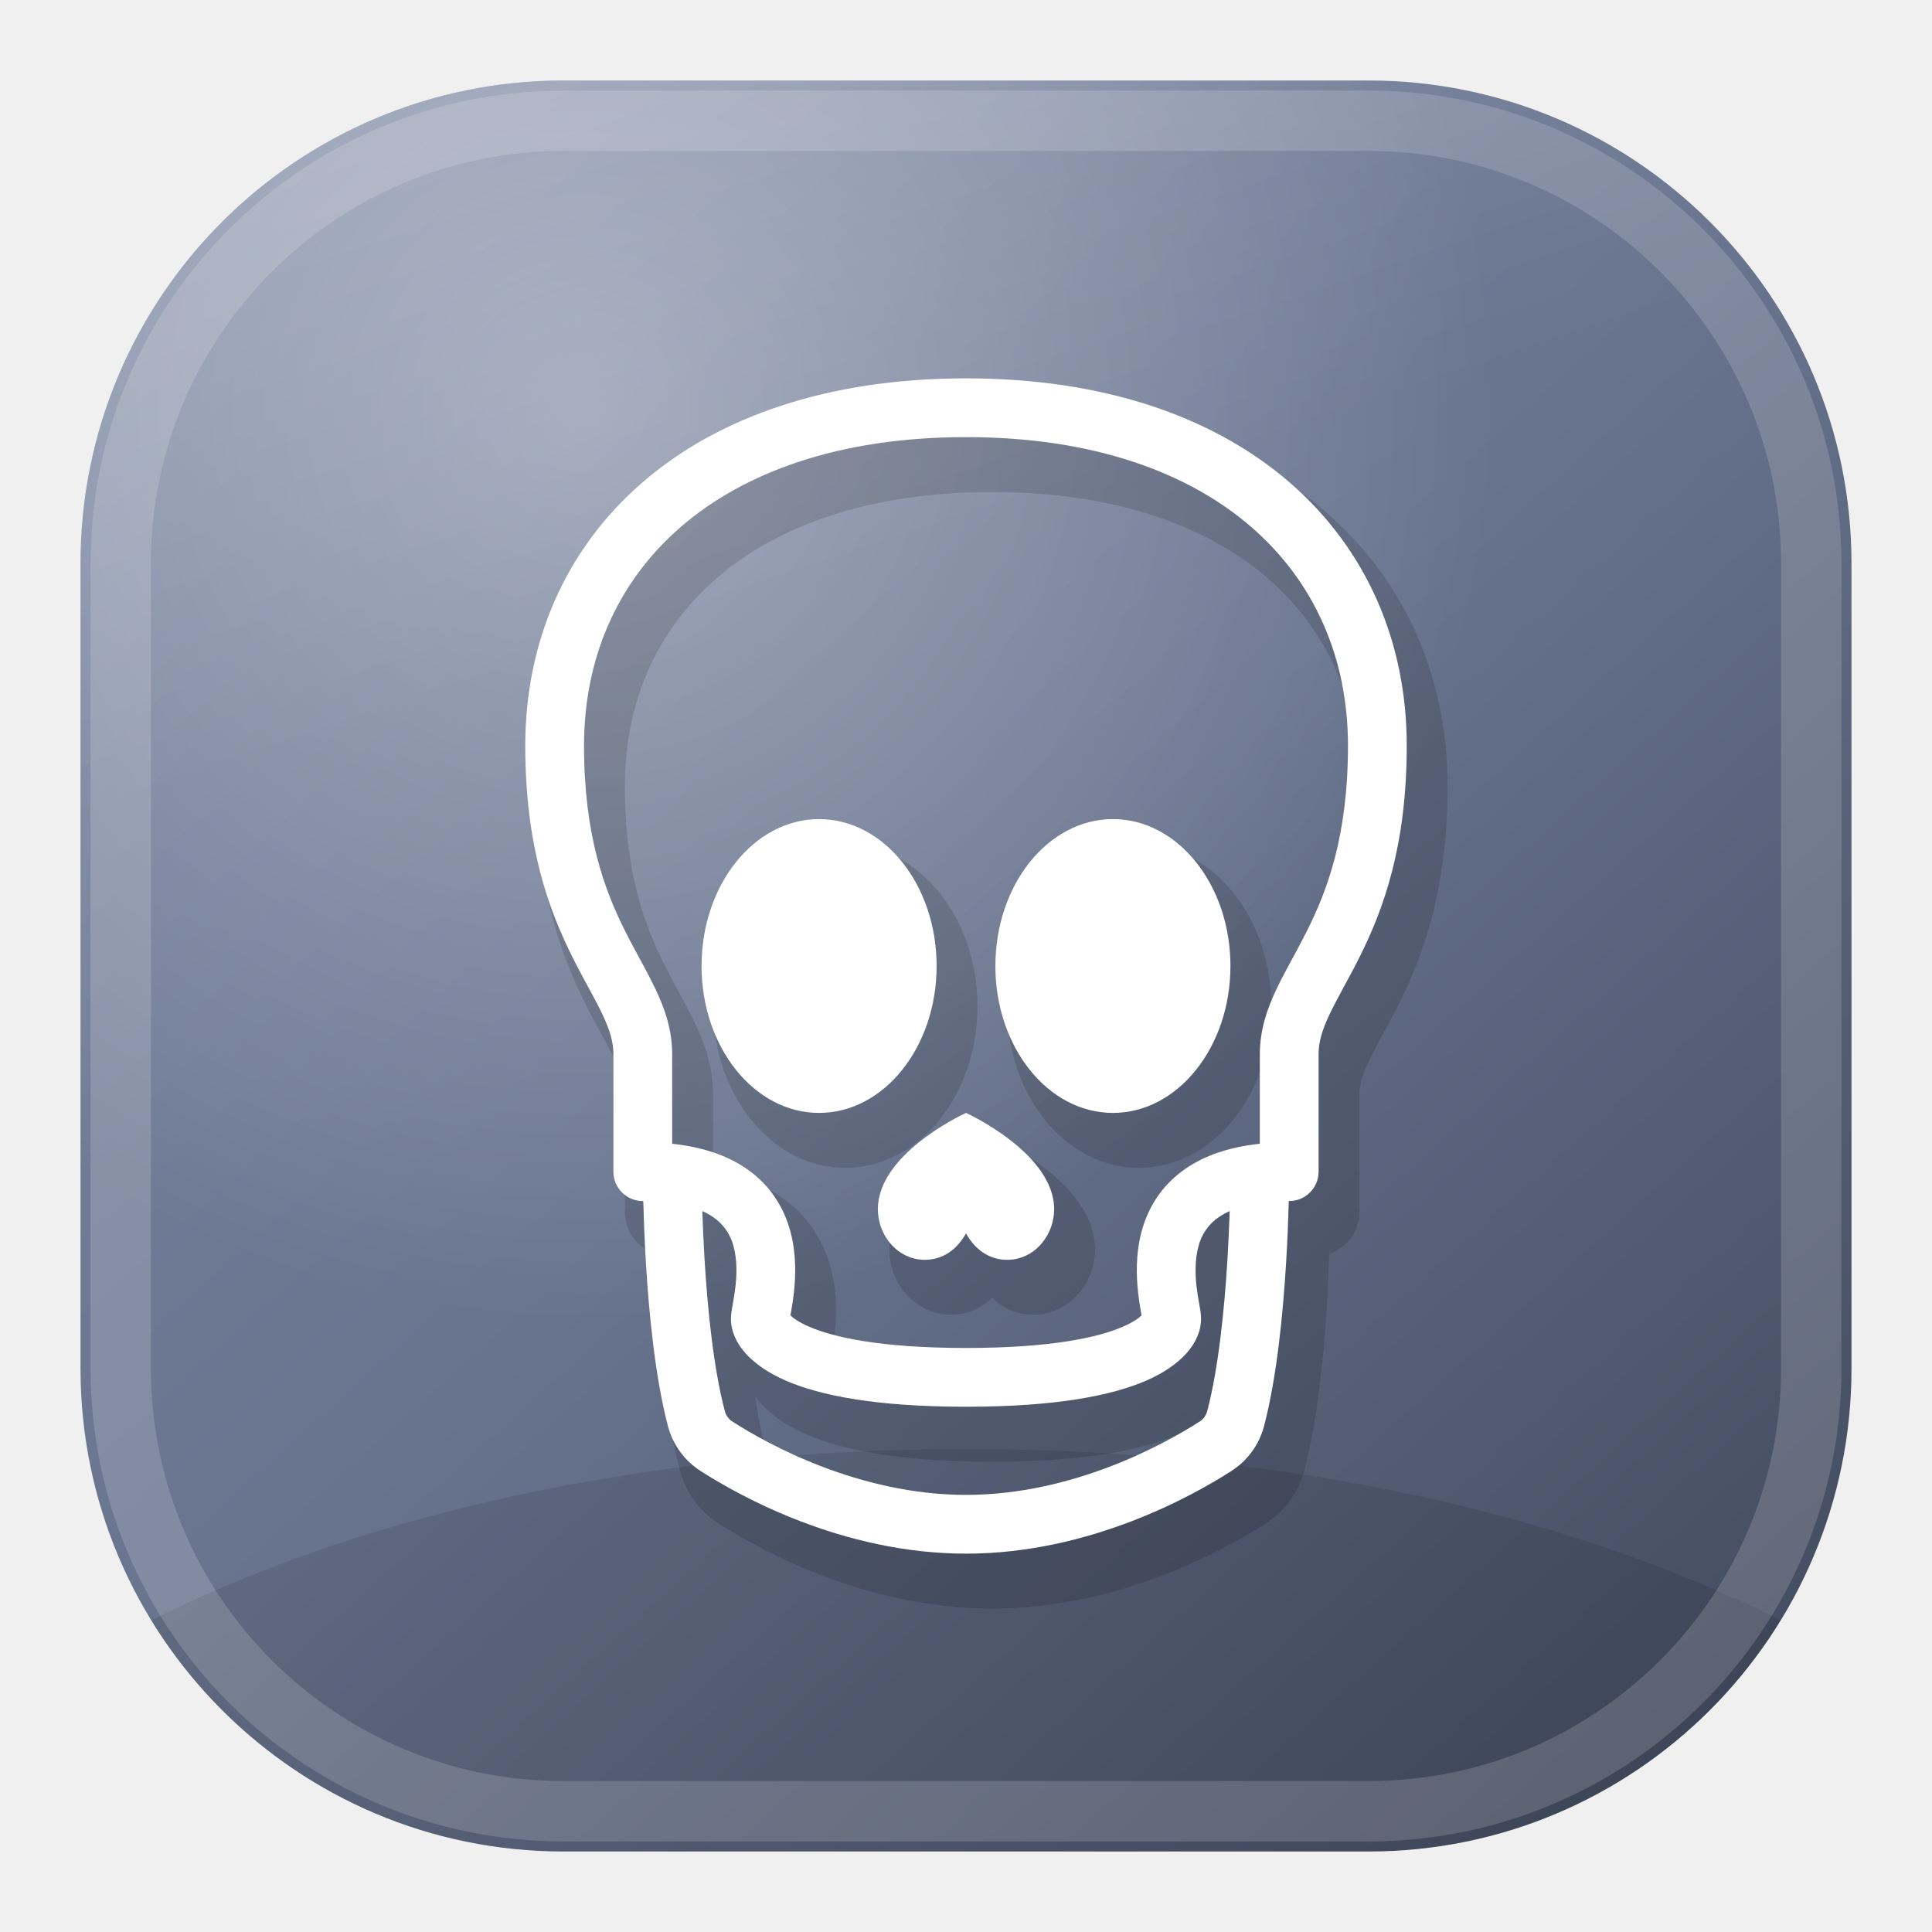
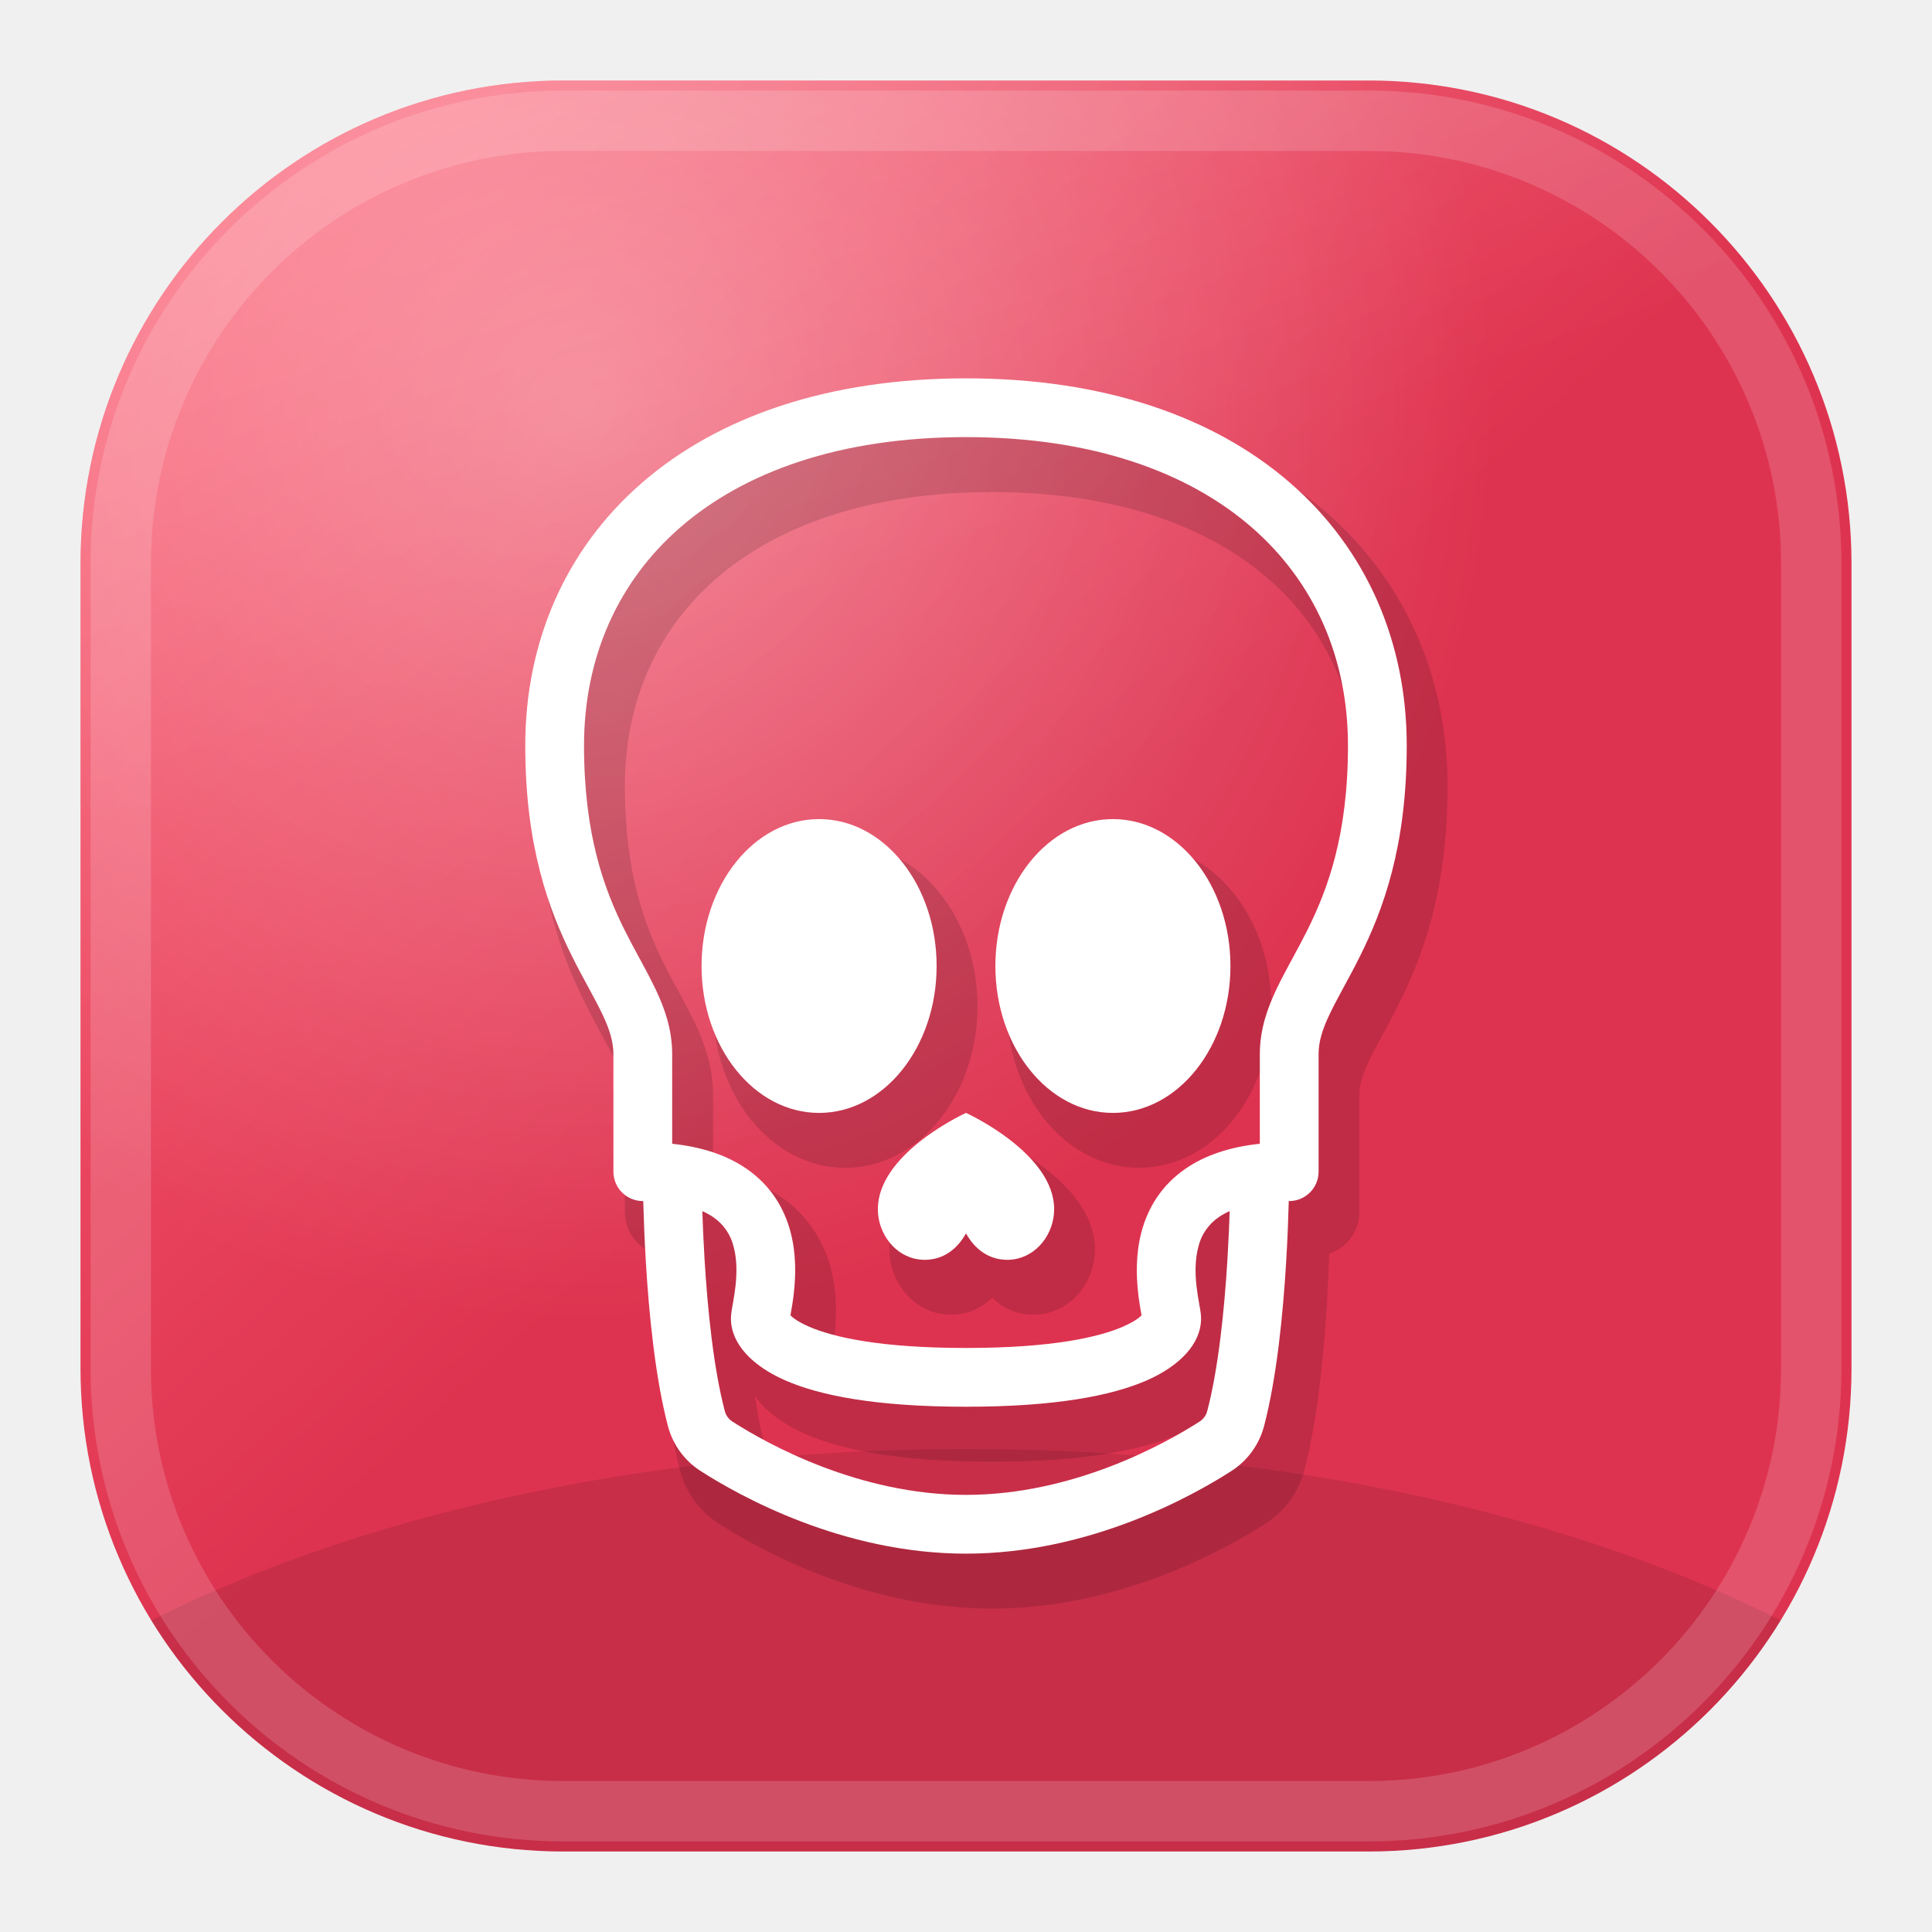
<svg xmlns="http://www.w3.org/2000/svg" viewBox="0 0 96 96">
  <defs>
    <linearGradient id="gic_organ_skull" x1="0" y1="0" x2=".9" y2="1">
-       <stop offset="0" stop-color="#7D89A4" />
-       <stop offset=".52" stop-color="#68748E" />
-       <stop offset="1" stop-color="#424B5F" />
+       <stop offset="0" stop-color="#FF6578" />
+       <stop offset=".52" stop-color="#DE3350" />
+       <stop offset="1" stop-color="#DE3350" />
    </linearGradient>
    <radialGradient id="ric_organ_skull" cx=".28" cy=".18" r=".95">
      <stop offset="0" stop-color="#FFFFFF" stop-opacity=".34" />
      <stop offset=".55" stop-color="#FFFFFF" stop-opacity="0" />
    </radialGradient>
    <linearGradient id="sic_organ_skull" x1="0" y1="0" x2="0" y2="1">
      <stop offset="0" stop-color="#FFFFFF" stop-opacity=".26" />
      <stop offset="1" stop-color="#FFFFFF" stop-opacity="0" />
    </linearGradient>
    <clipPath id="cic_organ_skull">
      <rect x="4" y="4" width="88" height="88" rx="24" />
    </clipPath>
  </defs>
  <rect x="4" y="4" width="88" height="88" rx="24" fill="url(#gic_organ_skull)" />
  <g clip-path="url(#cic_organ_skull)">
    <rect x="4" y="4" width="88" height="88" fill="url(#ric_organ_skull)" />
    <rect x="-26" y="-40" width="152" height="66" rx="33" transform="rotate(-19 48 8)" fill="url(#sic_organ_skull)" />
    <ellipse cx="48" cy="102" rx="58" ry="30" fill="#000000" opacity=".10" />
    <rect x="6" y="6" width="84" height="84" rx="22" fill="none" stroke="#FFFFFF" stroke-opacity=".16" stroke-width="3" />
  </g>
  <g transform="translate(14.26 14.96) scale(1.460)" fill="#000" stroke="#000" opacity=".14">
    <path fill="#000" fill-rule="evenodd" d="M12.97 7.557C10.361 9.822 9 12.98 9 16.5c0 3.431.799 5.584 1.606 7.197c.183.367.366.705.531 1.01l.035.063c.177.327.328.608.455.877c.252.531.373.939.373 1.353v4a1 1 0 0 0 1 1h.016c.014.543.04 1.27.089 2.086c.103 1.719.313 3.902.75 5.57a2.6 2.6 0 0 0 1.12 1.536C16.265 42.019 19.778 44 24 44s7.736-1.981 9.025-2.808a2.6 2.6 0 0 0 1.12-1.537c.437-1.667.647-3.85.75-5.569c.05-.816.075-1.543.09-2.086H35a1 1 0 0 0 1-1v-4c0-.414.12-.822.373-1.353c.127-.269.278-.55.455-.877l.034-.064c.166-.304.349-.642.532-1.009C38.201 22.084 39 19.931 39 16.5c0-3.52-1.362-6.678-3.97-8.943C32.434 5.302 28.682 4 24 4s-8.433 1.302-11.03 3.557m20.004 24.785a2.3 2.3 0 0 0-.358.196a1.7 1.7 0 0 0-.711 1.029c-.112.425-.108.896-.06 1.33c.024.213.056.404.086.57l.008.044c.011.065.024.134.033.193c.009.055.028.175.028.296c0 .855-.724 1.611-1.85 2.104c-1.18.516-3.087.896-6.15.896s-4.97-.38-6.15-.896C16.723 37.61 16 36.854 16 36c0-.12.02-.24.028-.296l.033-.193l.008-.044a9 9 0 0 0 .086-.57c.048-.434.052-.905-.06-1.33a1.7 1.7 0 0 0-.711-1.029a2.3 2.3 0 0 0-.358-.196c.015.463.039 1.019.075 1.624c.102 1.699.304 3.716.69 5.18a.6.6 0 0 0 .264.362C17.234 40.265 20.352 42 24 42s6.766-1.736 7.945-2.492a.6.6 0 0 0 .265-.361c.385-1.465.587-3.482.689-5.18c.036-.606.06-1.162.075-1.625m-3.625 3.93C28.53 36.63 26.937 37 24 37s-4.53-.37-5.35-.729c-.378-.165-.55-.305-.625-.381l.013-.074c.032-.176.073-.418.104-.698c.061-.55.088-1.298-.112-2.06c-.207-.784-.656-1.586-1.523-2.174c-.65-.442-1.48-.725-2.507-.834V27c0-.836-.254-1.553-.565-2.21a20 20 0 0 0-.505-.974l-.032-.058a34 34 0 0 1-.504-.955C11.701 21.416 11 19.569 11 16.5c0-2.98 1.138-5.572 3.28-7.432C16.434 7.198 19.682 6 24 6s7.567 1.198 9.72 3.068C35.861 10.928 37 13.52 37 16.5c0 3.069-.701 4.916-1.394 6.303c-.169.336-.337.647-.504.955l-.032.058c-.174.322-.351.65-.505.975c-.31.656-.565 1.373-.565 2.209v3.05c-1.028.109-1.857.392-2.507.834c-.867.588-1.316 1.39-1.523 2.174c-.2.762-.173 1.51-.112 2.06c.03.28.072.522.104.698l.013.074c-.075.076-.247.216-.626.381M19 29c-2.21 0-4-2.239-4-5s1.79-5 4-5s4 2.239 4 5s-1.79 5-4 5m14-5c0 2.761-1.79 5-4 5s-4-2.239-4-5s1.79-5 4-5s4 2.239 4 5m-9 5l-.018.008c-.25.117-2.982 1.44-2.982 3.268c0 .83.58 1.604 1.4 1.711q.095.013.194.013c.639 0 1.113-.372 1.406-.9c.293.528.767.9 1.406.9q.099 0 .195-.013c.82-.107 1.399-.88 1.399-1.711c0-1.907-2.982-3.268-2.982-3.268z" clip-rule="evenodd" />
  </g>
  <g transform="translate(12.96 12.96) scale(1.460)" fill="#FFF" stroke="none">
    <path fill="#FFF" fill-rule="evenodd" d="M12.97 7.557C10.361 9.822 9 12.98 9 16.5c0 3.431.799 5.584 1.606 7.197c.183.367.366.705.531 1.01l.035.063c.177.327.328.608.455.877c.252.531.373.939.373 1.353v4a1 1 0 0 0 1 1h.016c.014.543.04 1.27.089 2.086c.103 1.719.313 3.902.75 5.57a2.6 2.6 0 0 0 1.12 1.536C16.265 42.019 19.778 44 24 44s7.736-1.981 9.025-2.808a2.6 2.6 0 0 0 1.12-1.537c.437-1.667.647-3.85.75-5.569c.05-.816.075-1.543.09-2.086H35a1 1 0 0 0 1-1v-4c0-.414.12-.822.373-1.353c.127-.269.278-.55.455-.877l.034-.064c.166-.304.349-.642.532-1.009C38.201 22.084 39 19.931 39 16.5c0-3.52-1.362-6.678-3.97-8.943C32.434 5.302 28.682 4 24 4s-8.433 1.302-11.03 3.557m20.004 24.785a2.3 2.3 0 0 0-.358.196a1.7 1.7 0 0 0-.711 1.029c-.112.425-.108.896-.06 1.33c.024.213.056.404.086.57l.008.044c.011.065.024.134.033.193c.009.055.028.175.028.296c0 .855-.724 1.611-1.85 2.104c-1.18.516-3.087.896-6.15.896s-4.97-.38-6.15-.896C16.723 37.61 16 36.854 16 36c0-.12.02-.24.028-.296l.033-.193l.008-.044a9 9 0 0 0 .086-.57c.048-.434.052-.905-.06-1.33a1.7 1.7 0 0 0-.711-1.029a2.3 2.3 0 0 0-.358-.196c.015.463.039 1.019.075 1.624c.102 1.699.304 3.716.69 5.18a.6.6 0 0 0 .264.362C17.234 40.265 20.352 42 24 42s6.766-1.736 7.945-2.492a.6.6 0 0 0 .265-.361c.385-1.465.587-3.482.689-5.18c.036-.606.06-1.162.075-1.625m-3.625 3.93C28.53 36.63 26.937 37 24 37s-4.53-.37-5.35-.729c-.378-.165-.55-.305-.625-.381l.013-.074c.032-.176.073-.418.104-.698c.061-.55.088-1.298-.112-2.06c-.207-.784-.656-1.586-1.523-2.174c-.65-.442-1.48-.725-2.507-.834V27c0-.836-.254-1.553-.565-2.21a20 20 0 0 0-.505-.974l-.032-.058a34 34 0 0 1-.504-.955C11.701 21.416 11 19.569 11 16.5c0-2.98 1.138-5.572 3.28-7.432C16.434 7.198 19.682 6 24 6s7.567 1.198 9.72 3.068C35.861 10.928 37 13.52 37 16.5c0 3.069-.701 4.916-1.394 6.303c-.169.336-.337.647-.504.955l-.032.058c-.174.322-.351.65-.505.975c-.31.656-.565 1.373-.565 2.209v3.05c-1.028.109-1.857.392-2.507.834c-.867.588-1.316 1.39-1.523 2.174c-.2.762-.173 1.51-.112 2.06c.03.28.072.522.104.698l.013.074c-.075.076-.247.216-.626.381M19 29c-2.21 0-4-2.239-4-5s1.79-5 4-5s4 2.239 4 5s-1.79 5-4 5m14-5c0 2.761-1.79 5-4 5s-4-2.239-4-5s1.79-5 4-5s4 2.239 4 5m-9 5l-.018.008c-.25.117-2.982 1.44-2.982 3.268c0 .83.58 1.604 1.4 1.711q.095.013.194.013c.639 0 1.113-.372 1.406-.9c.293.528.767.9 1.406.9q.099 0 .195-.013c.82-.107 1.399-.88 1.399-1.711c0-1.907-2.982-3.268-2.982-3.268z" clip-rule="evenodd" />
  </g>
</svg>
